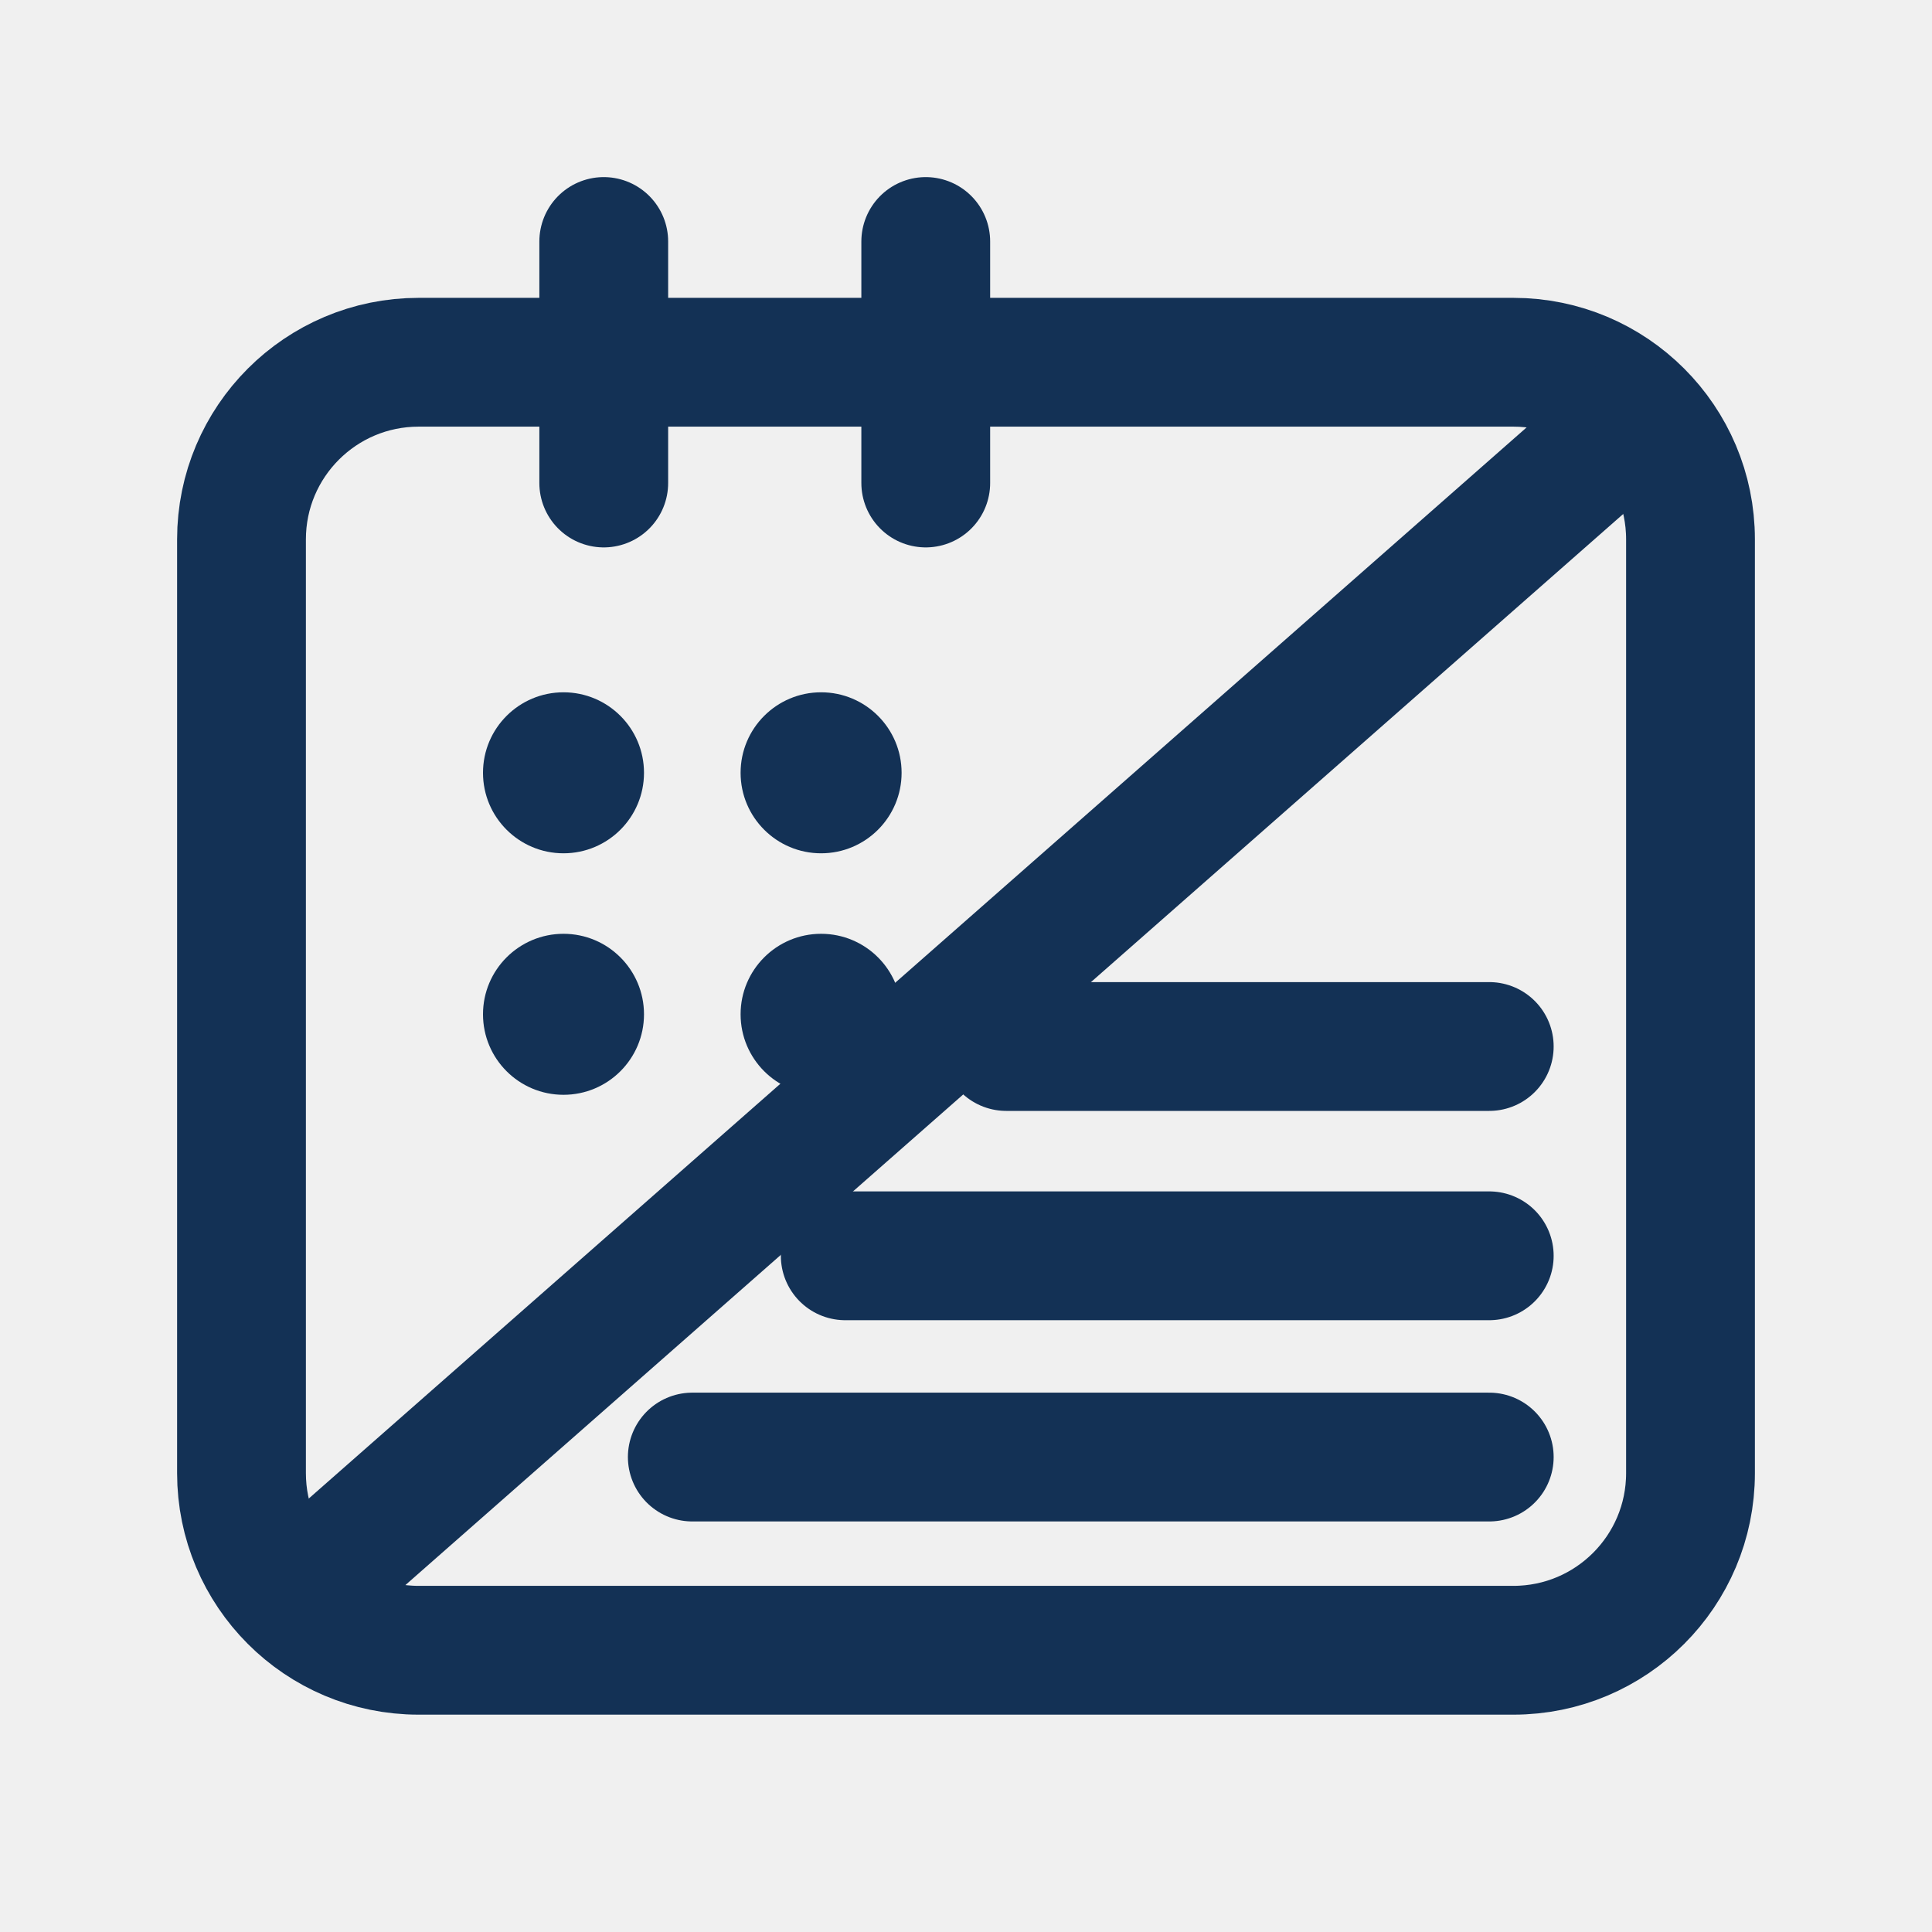
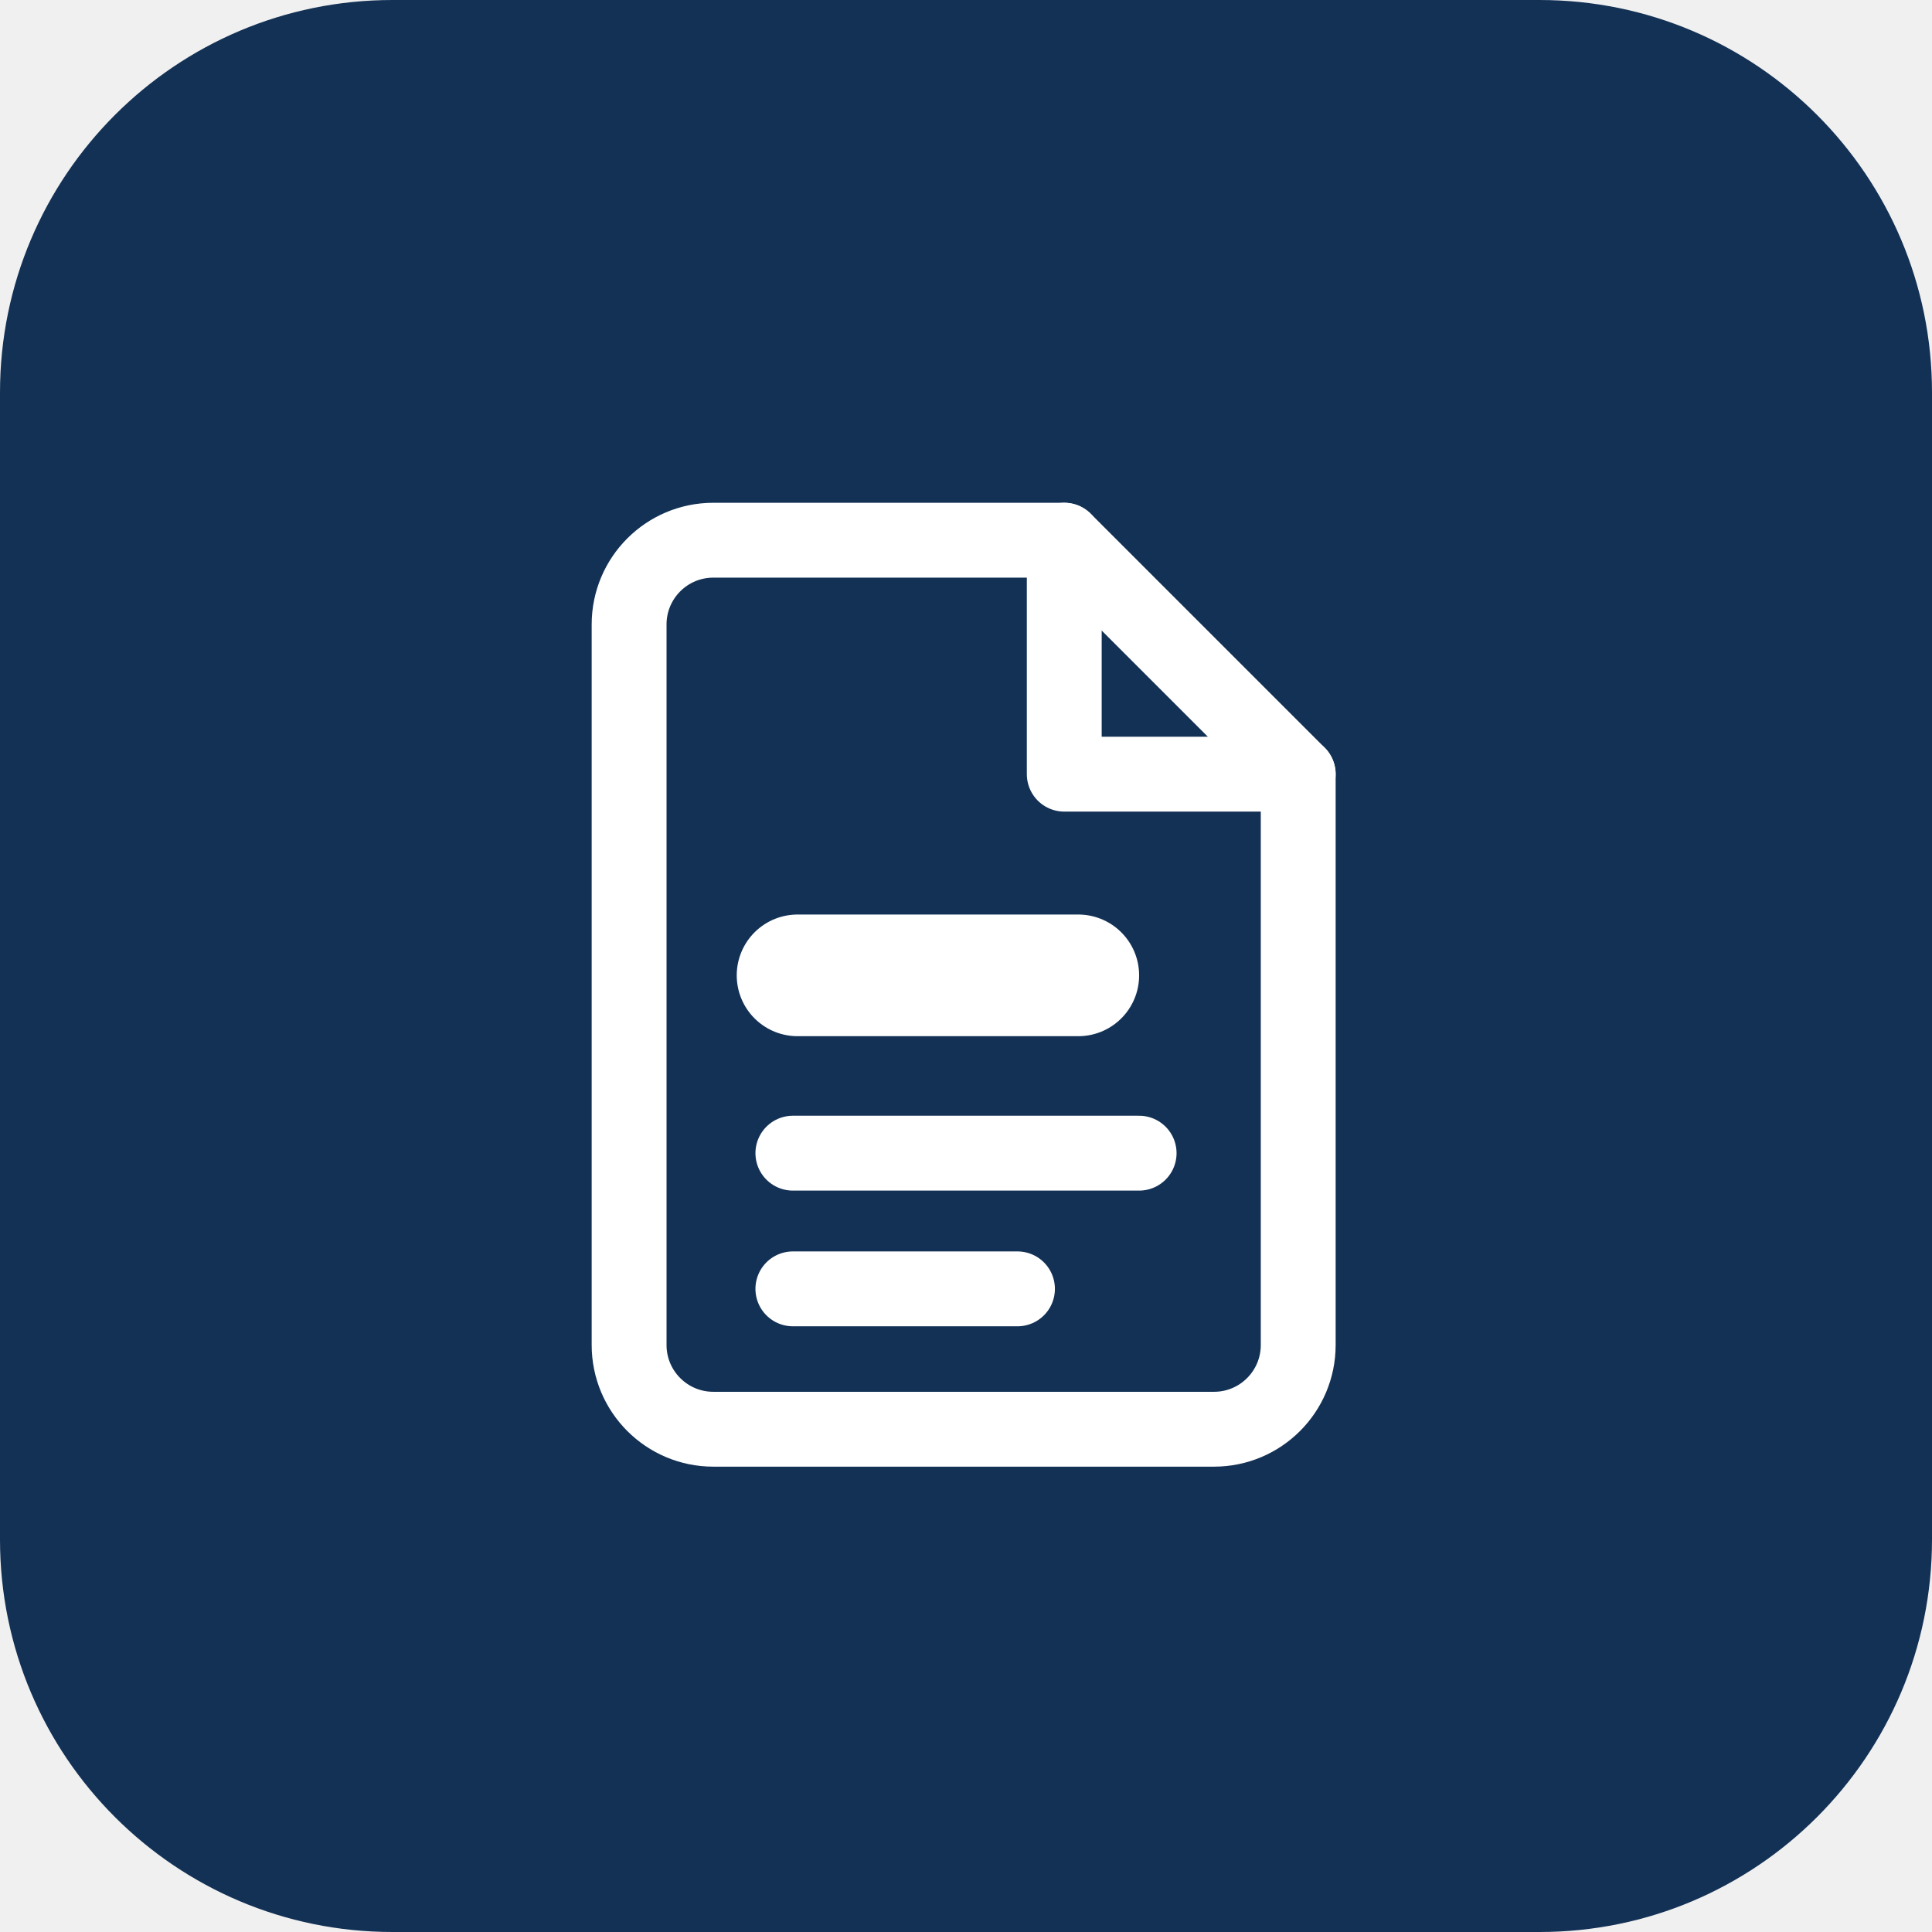
- <svg xmlns="http://www.w3.org/2000/svg" width="64" height="64" viewBox="0 0 24 24">
-   <g fill="none" stroke="#133155" stroke-width="1.6" stroke-linecap="round" stroke-linejoin="round">
-     <rect x="3" y="4.5" width="18" height="16" rx="2.2" />
-     <path d="M7.5 3 V6" />
-     <path d="M11.5 3 V6" />
-     <path d="M20.3 5.2 L3.7 19.8" />
-     <path d="M12.5 13 H18.5" />
-     <path d="M10.5 15.6 H18.5" />
-     <path d="M8.6 18.1 H18.5" />
-   </g>
-   <g fill="#133155">
-     <circle cx="7" cy="9.6" r="1" />
-     <circle cx="10.2" cy="9.6" r="1" />
-     <circle cx="7" cy="12.6" r="1" />
-     <circle cx="10.2" cy="12.6" r="1" />
+ <svg xmlns="http://www.w3.org/2000/svg" width="128" height="128" viewBox="0 0 128 128">
+   <rect width="128" height="128" rx="26" fill="#133155" />
+   <g transform="translate(26.8,26.8) scale(3.1)" fill="none" stroke="#FFFFFF" stroke-width="1.6" stroke-linecap="round" stroke-linejoin="round">
+     <path d="M6.6,2.9 H14.1 L19.1,7.9 V20.1 a1.8,1.8 0 0 1 -1.8,1.8 H6.6 a1.8,1.8 0 0 1 -1.8,-1.8 V4.7 a1.8,1.8 0 0 1 1.8,-1.8 Z" />
+     <path d="M14.1,2.9 V7.9 H19.1" />
+     <path d="M8.4,12.2 H14.4" stroke-width="2.6" />
+     <path d="M8.3,16.0 H15.7" />
+     <path d="M8.3,18.9 H13.1" />
  </g>
</svg>
